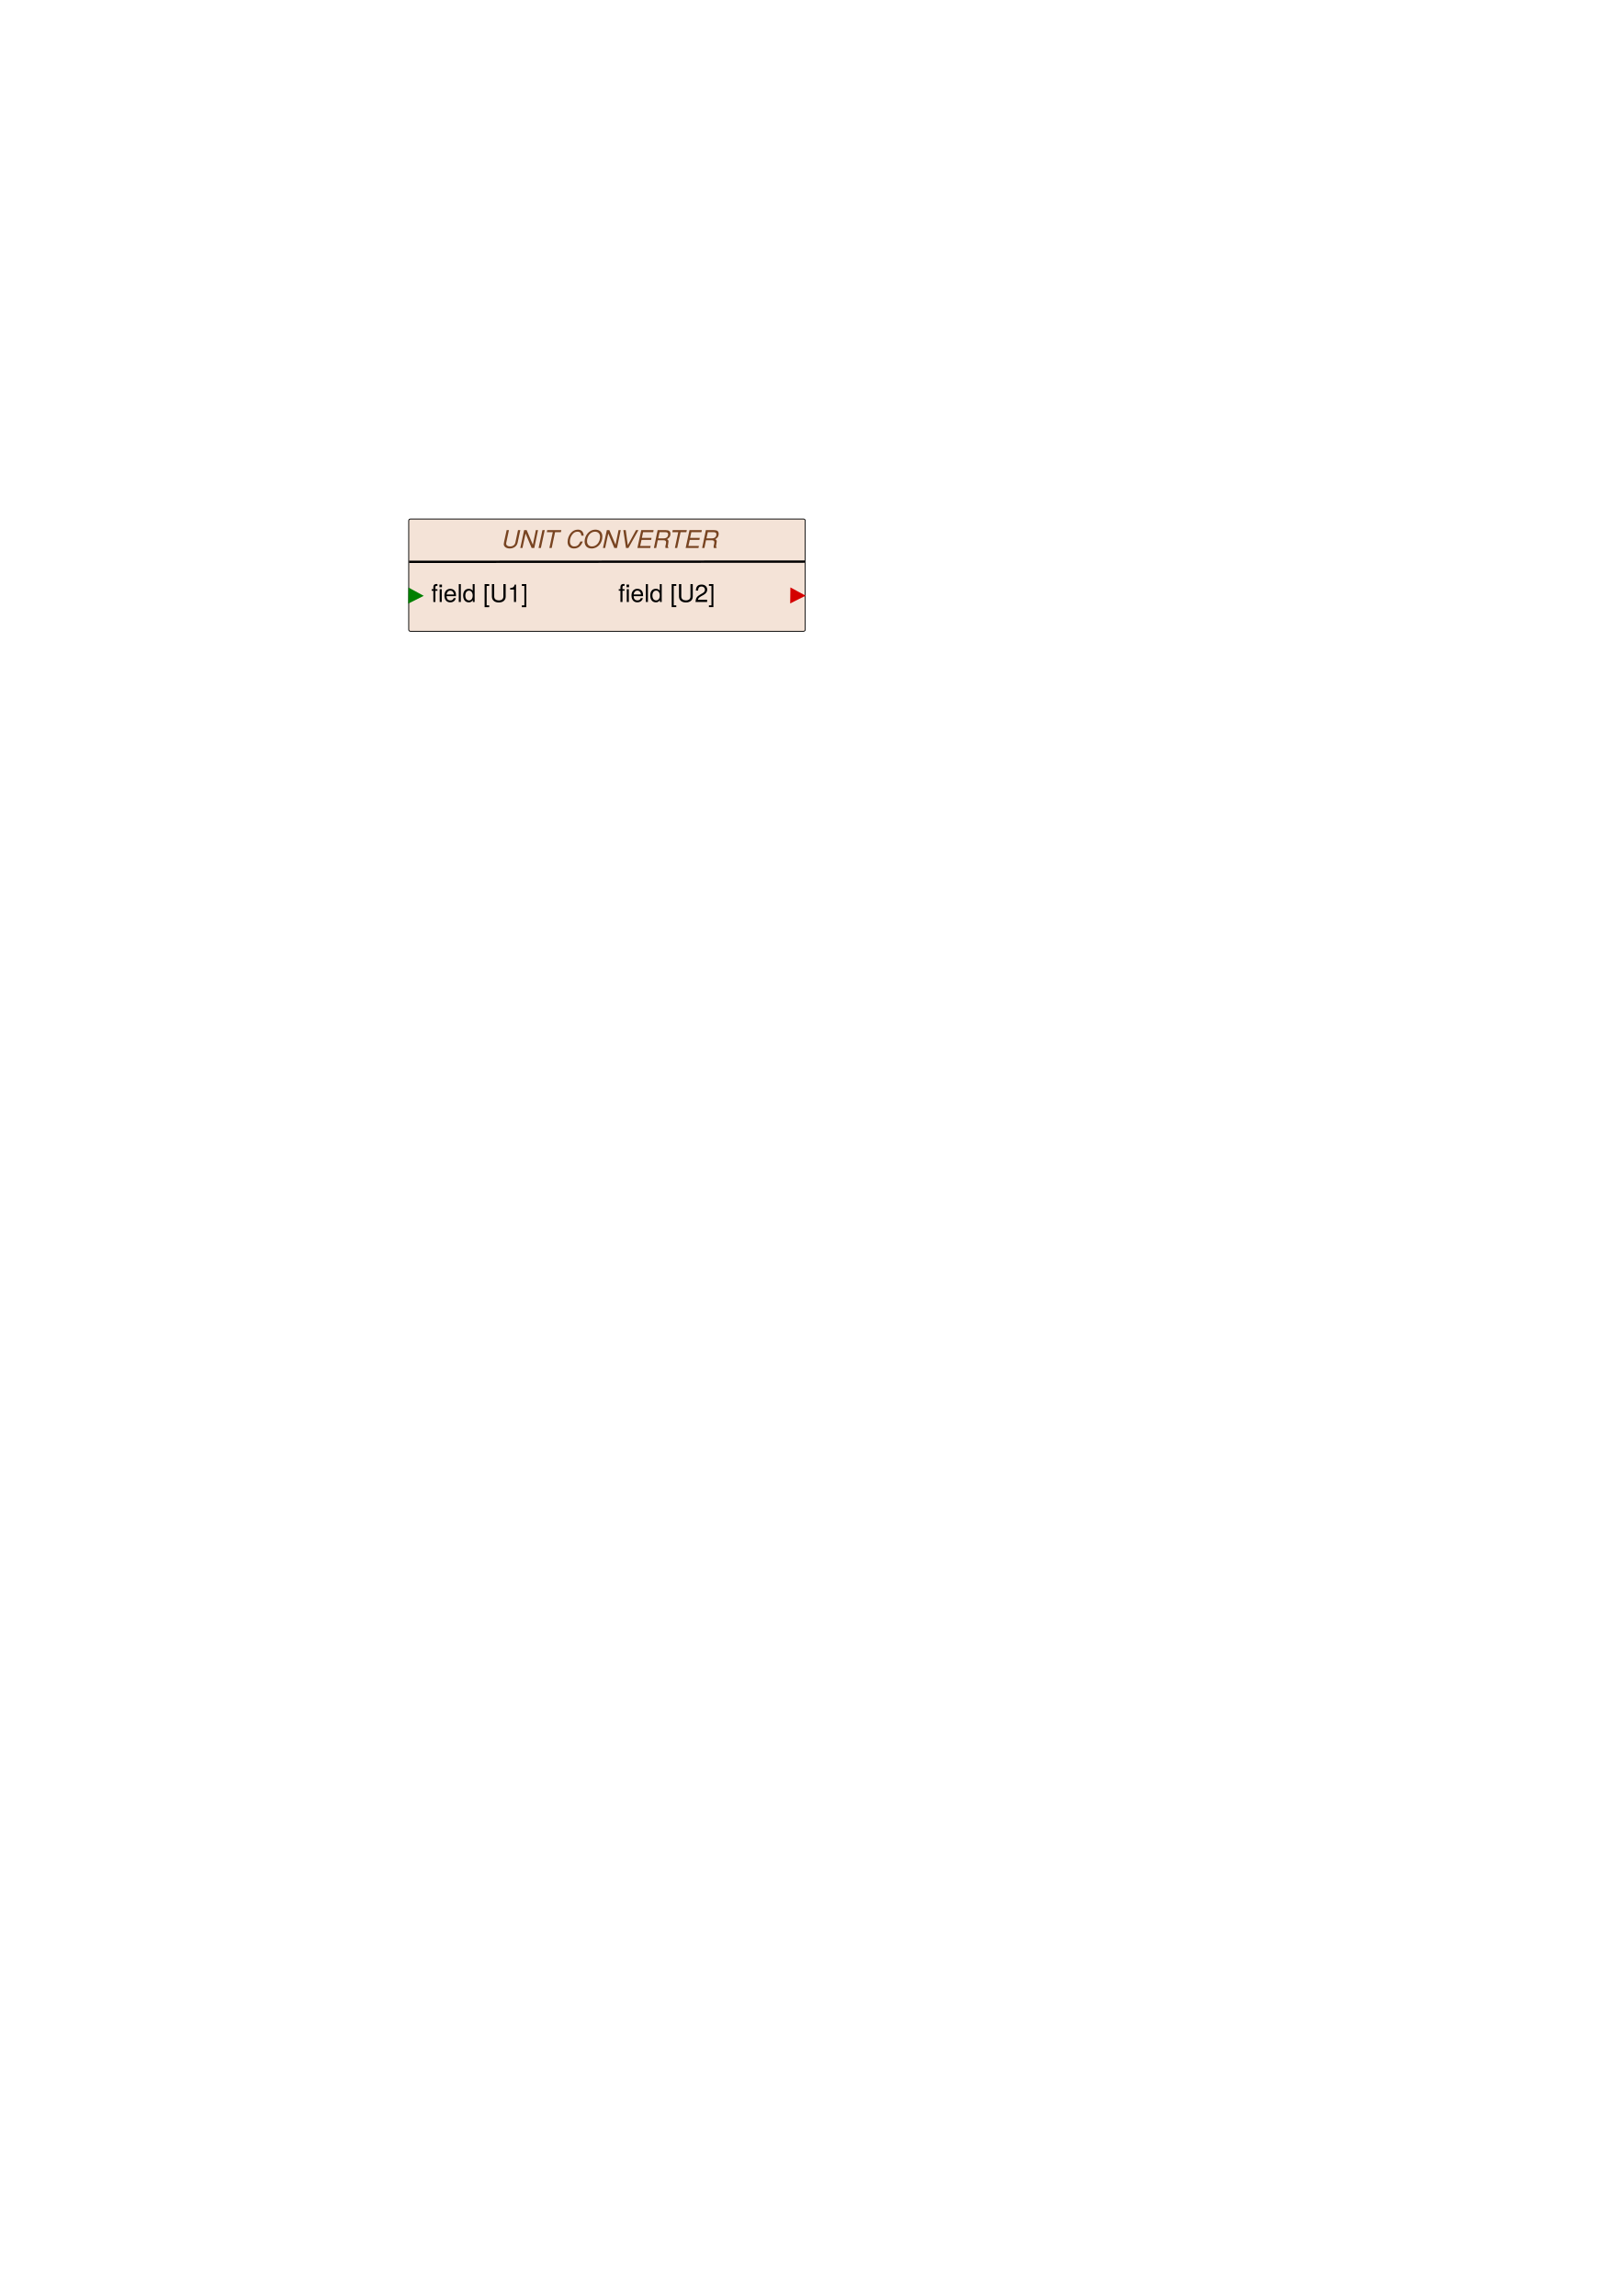
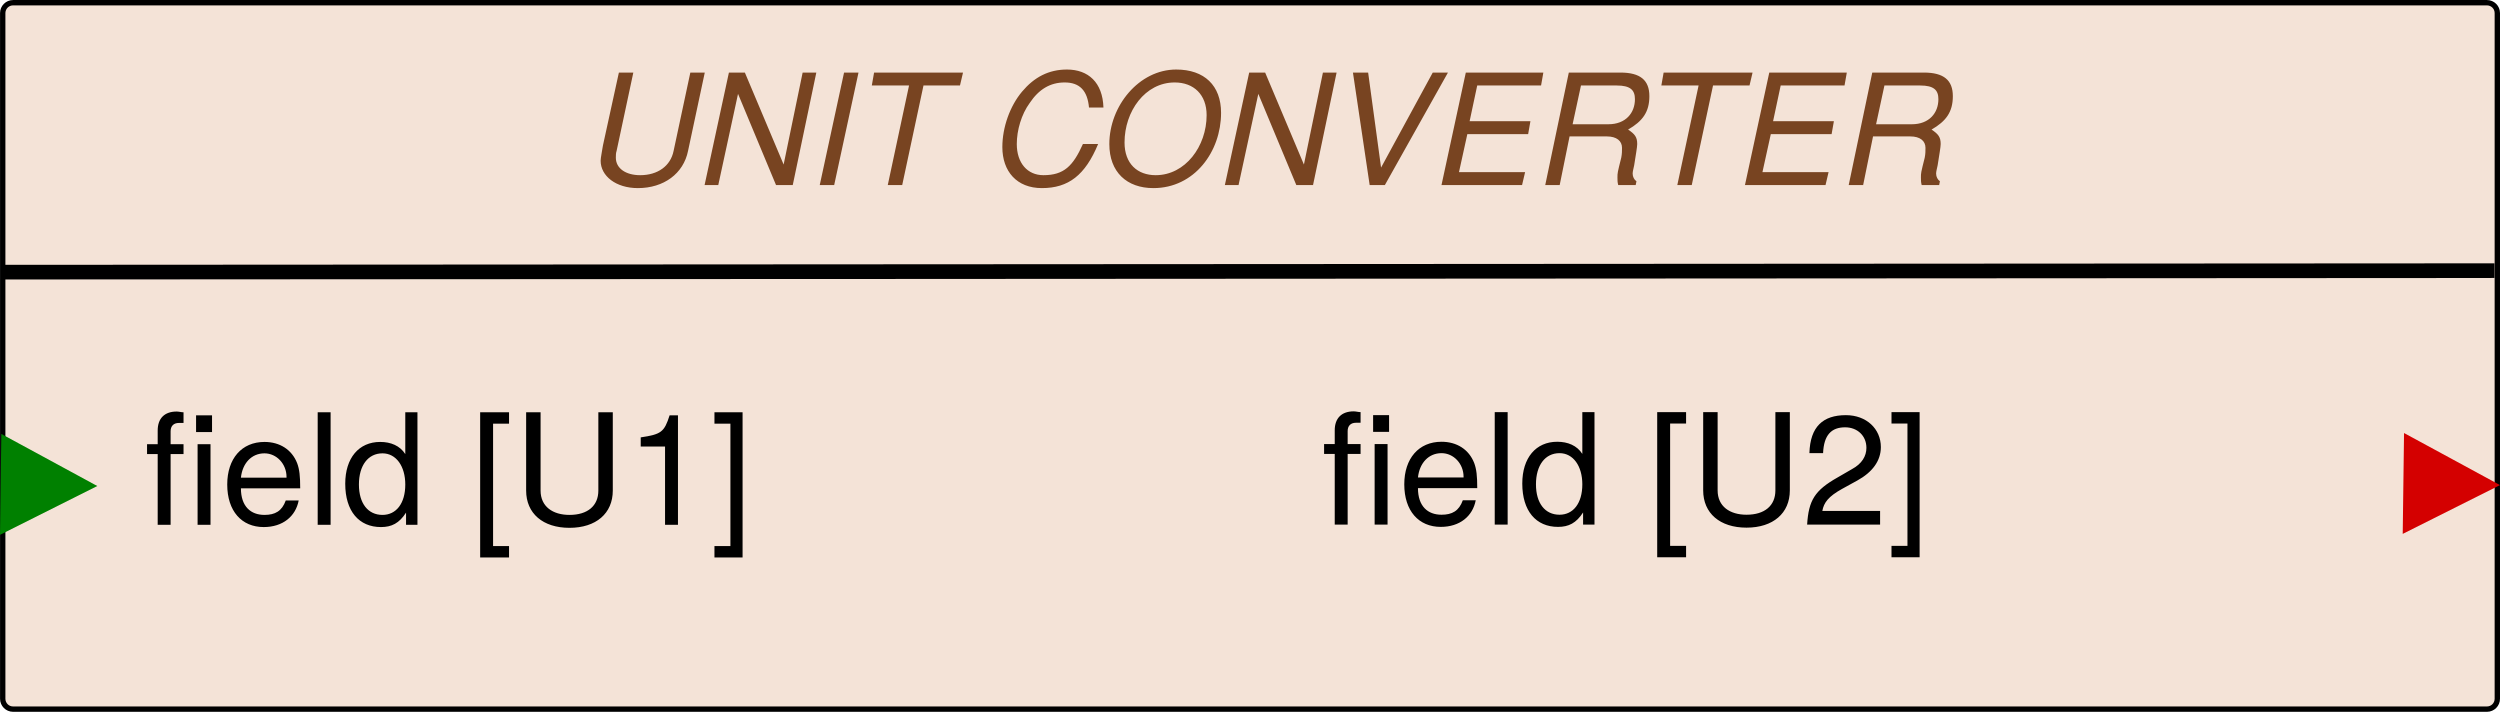
- <svg xmlns="http://www.w3.org/2000/svg" width="210mm" height="297mm" viewBox="0 0 210 297" version="1.1" id="svg5">
+ <svg xmlns="http://www.w3.org/2000/svg" width="51.392mm" height="14.632mm" viewBox="0 0 51.392 14.632" version="1.1" id="svg5">
  <defs id="defs2" />
-   <g id="layer1">
+   <g id="layer1" transform="translate(-52.80507,-67.08239)">
    <rect style="fill:#f4e3d7;stroke:#000000;stroke-width:0.11" id="rect234" width="51.281" height="14.522" x="52.861" y="67.138" ry="0.213" />
    <text xml:space="preserve" style="font-style:normal;font-variant:normal;font-weight:normal;font-stretch:normal;font-size:3.175px;font-family:'Helvetica Neue';-inkscape-font-specification:'Helvetica Neue';fill:#784421;stroke:none;stroke-width:0.265" x="64.919" y="70.886" id="text832">
      <tspan id="tspan830" style="font-style:italic;font-variant:normal;font-weight:normal;font-stretch:normal;font-family:'Helvetica Neue';-inkscape-font-specification:'Helvetica Neue Italic';fill:#784421;stroke:none;stroke-width:0.265" x="64.919" y="70.886">UNIT CONVERTER</tspan>
    </text>
    <g id="g1895" transform="translate(-20.92214,5.362535)">
      <text xml:space="preserve" style="font-style:normal;font-variant:normal;font-weight:normal;font-stretch:normal;font-size:3.175px;font-family:'Helvetica Neue';-inkscape-font-specification:'Helvetica Neue';fill:#000000;stroke:none;stroke-width:0.265" x="76.689" y="72.506" id="text676">
        <tspan id="tspan674" style="stroke-width:0.265" x="76.689" y="72.506">field [U1]</tspan>
      </text>
      <path style="fill:#008000;stroke:none;stroke-width:0.265" id="path1280" d="m 35.15,42.38 -4.373,2.636 -4.373,2.636 -0.096,-5.106 -0.096,-5.106 4.47,2.469 z" transform="matrix(0.2245089,0.00761069,-0.00687787,0.2028915,68.12718,62.84482)" />
    </g>
    <g id="g1765" transform="translate(-33.0355,9.704902)">
      <g id="g1890" transform="translate(-7.393538,-4.404661)">
        <text xml:space="preserve" style="font-style:normal;font-variant:normal;font-weight:normal;font-stretch:normal;font-size:3.175px;font-family:'Helvetica Neue';-inkscape-font-specification:'Helvetica Neue';text-align:end;text-anchor:end;fill:#000000;stroke:none;stroke-width:0.265" x="140.865" y="72.568" id="text684">
          <tspan id="tspan682" style="text-align:end;text-anchor:end;stroke-width:0.265" x="140.865" y="72.568">field [U2]</tspan>
        </text>
        <path style="fill:#d40000;stroke:none;stroke-width:0.265" id="path1280-2" d="m 35.15,42.38 -4.373,2.636 -4.373,2.636 -0.096,-5.106 -0.096,-5.106 4.47,2.469 z" transform="matrix(0.2245089,0.00761069,-0.00687787,0.2028915,137.0261,62.88806)" />
      </g>
    </g>
    <path style="fill:#333333;stroke:#000000;stroke-width:0.301;stroke-dasharray:none" d="m 52.907,72.677 51.177,-0.031" id="path2362" />
  </g>
</svg>
